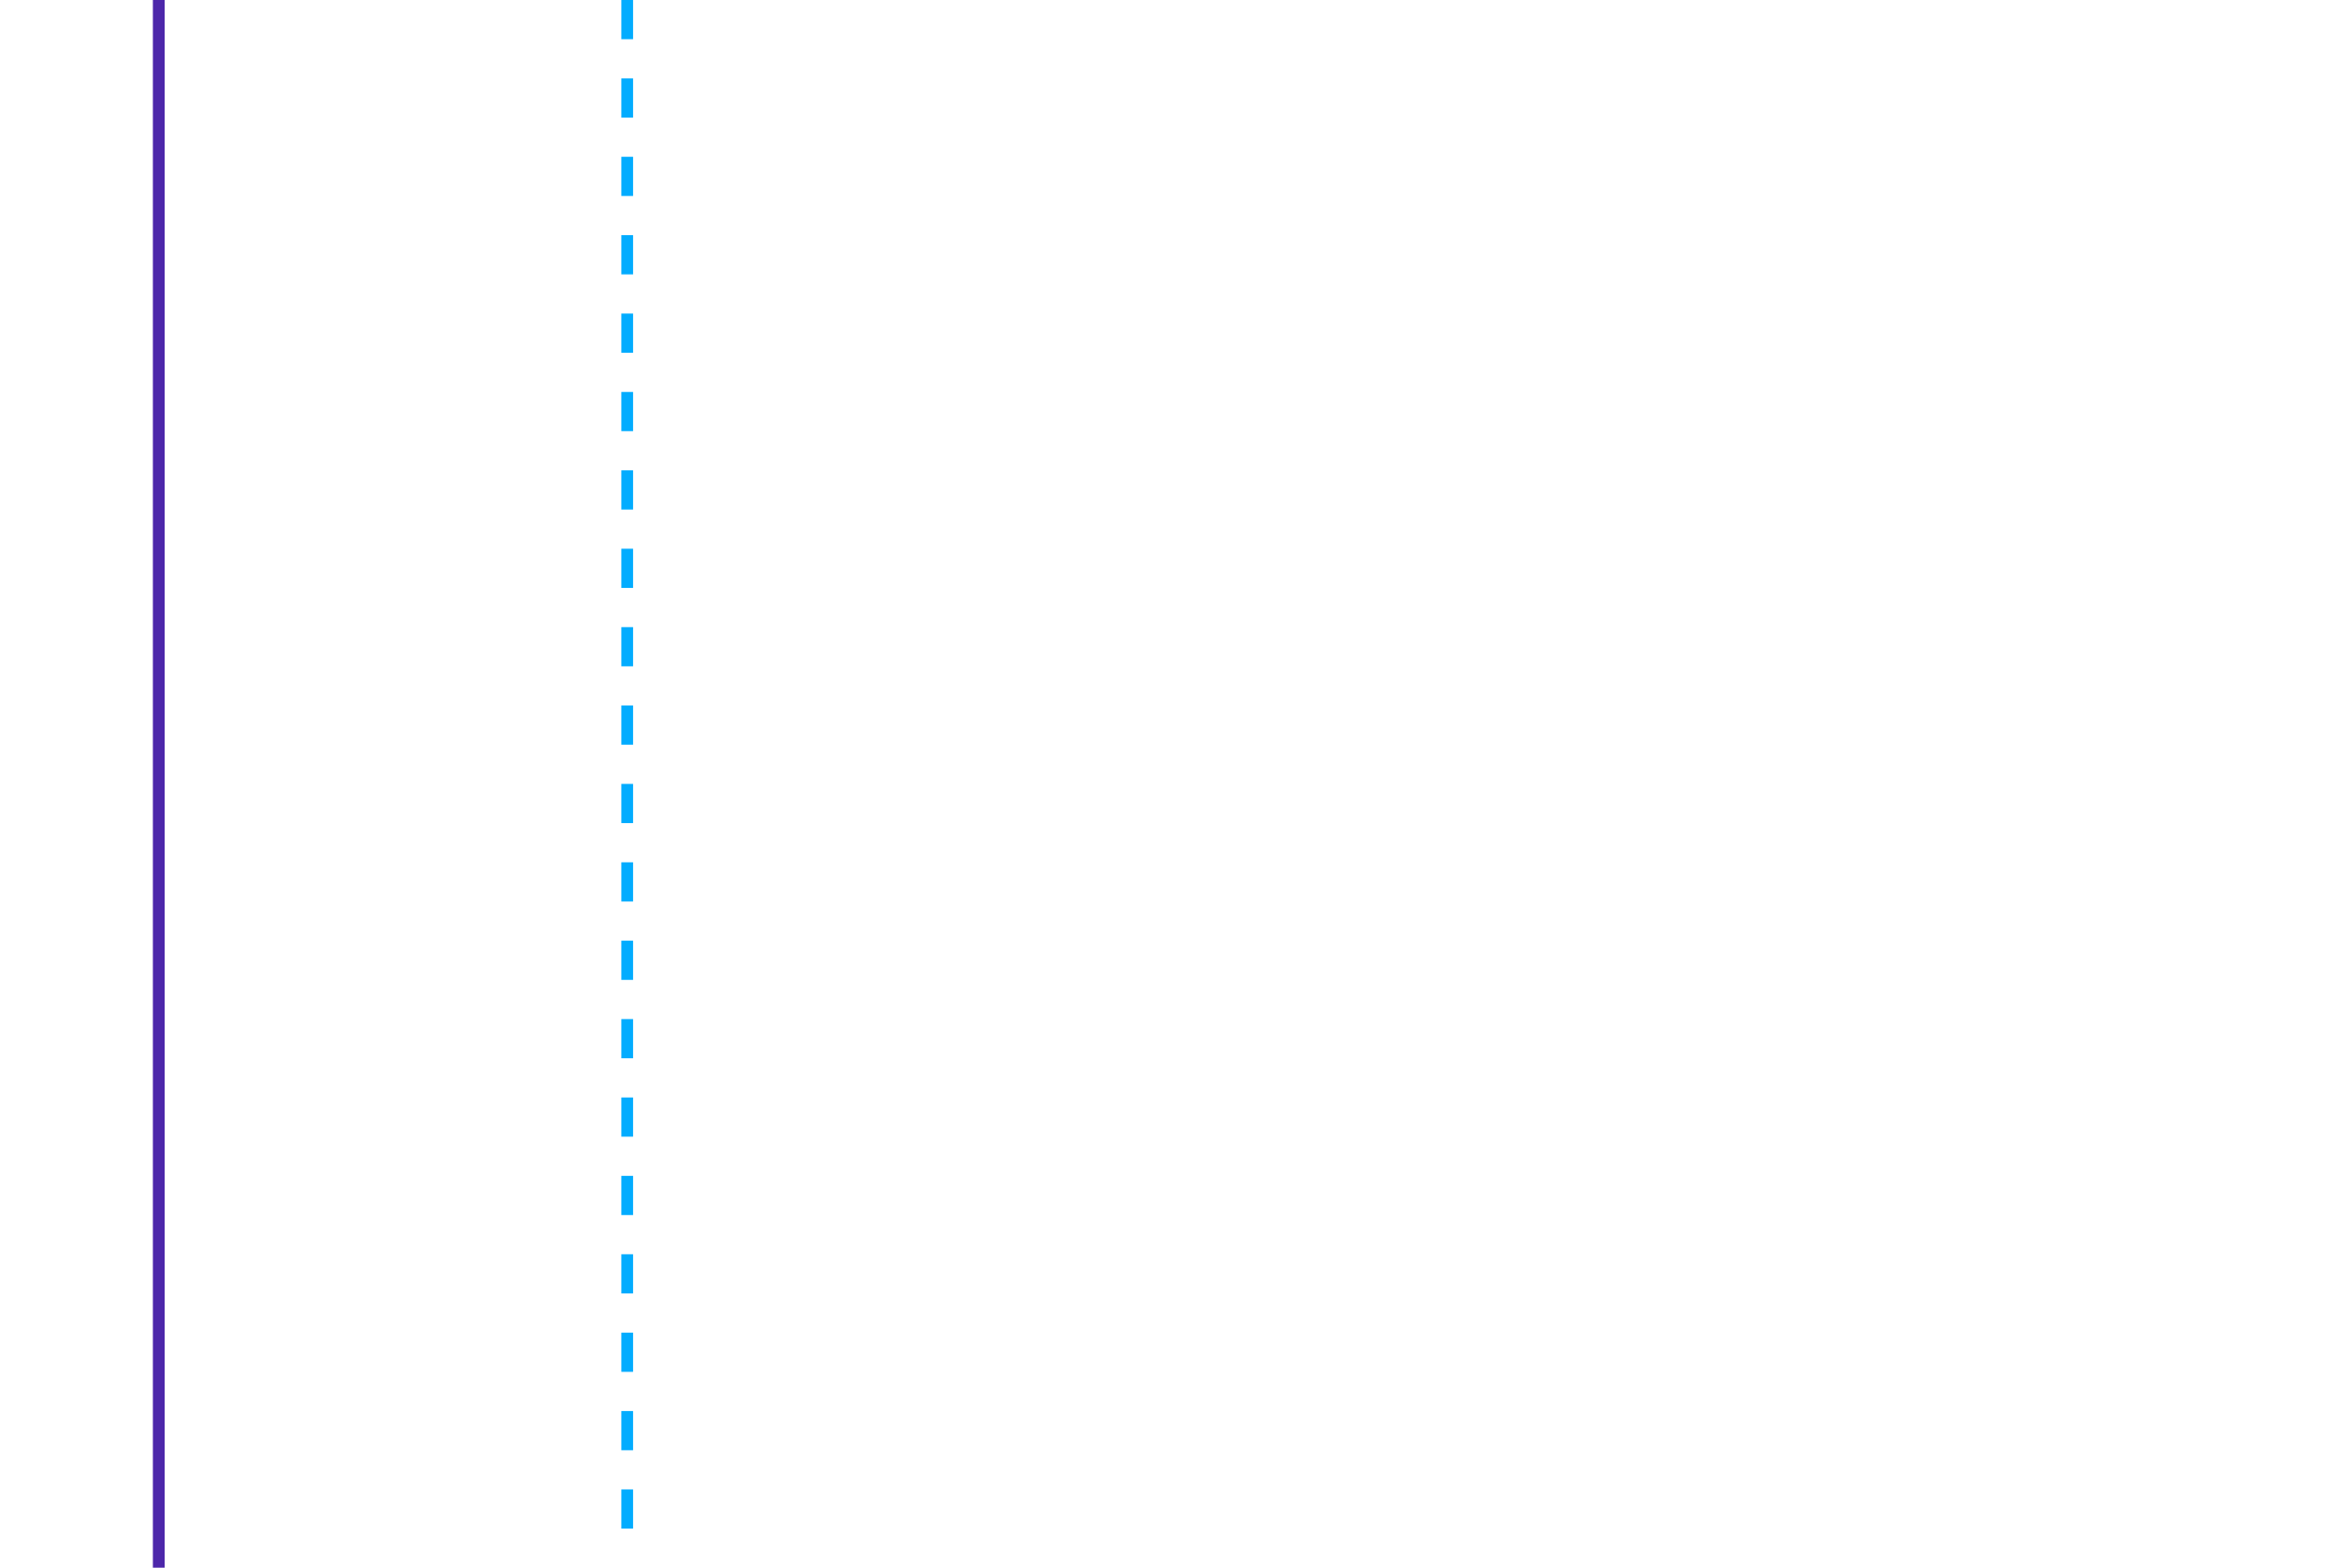
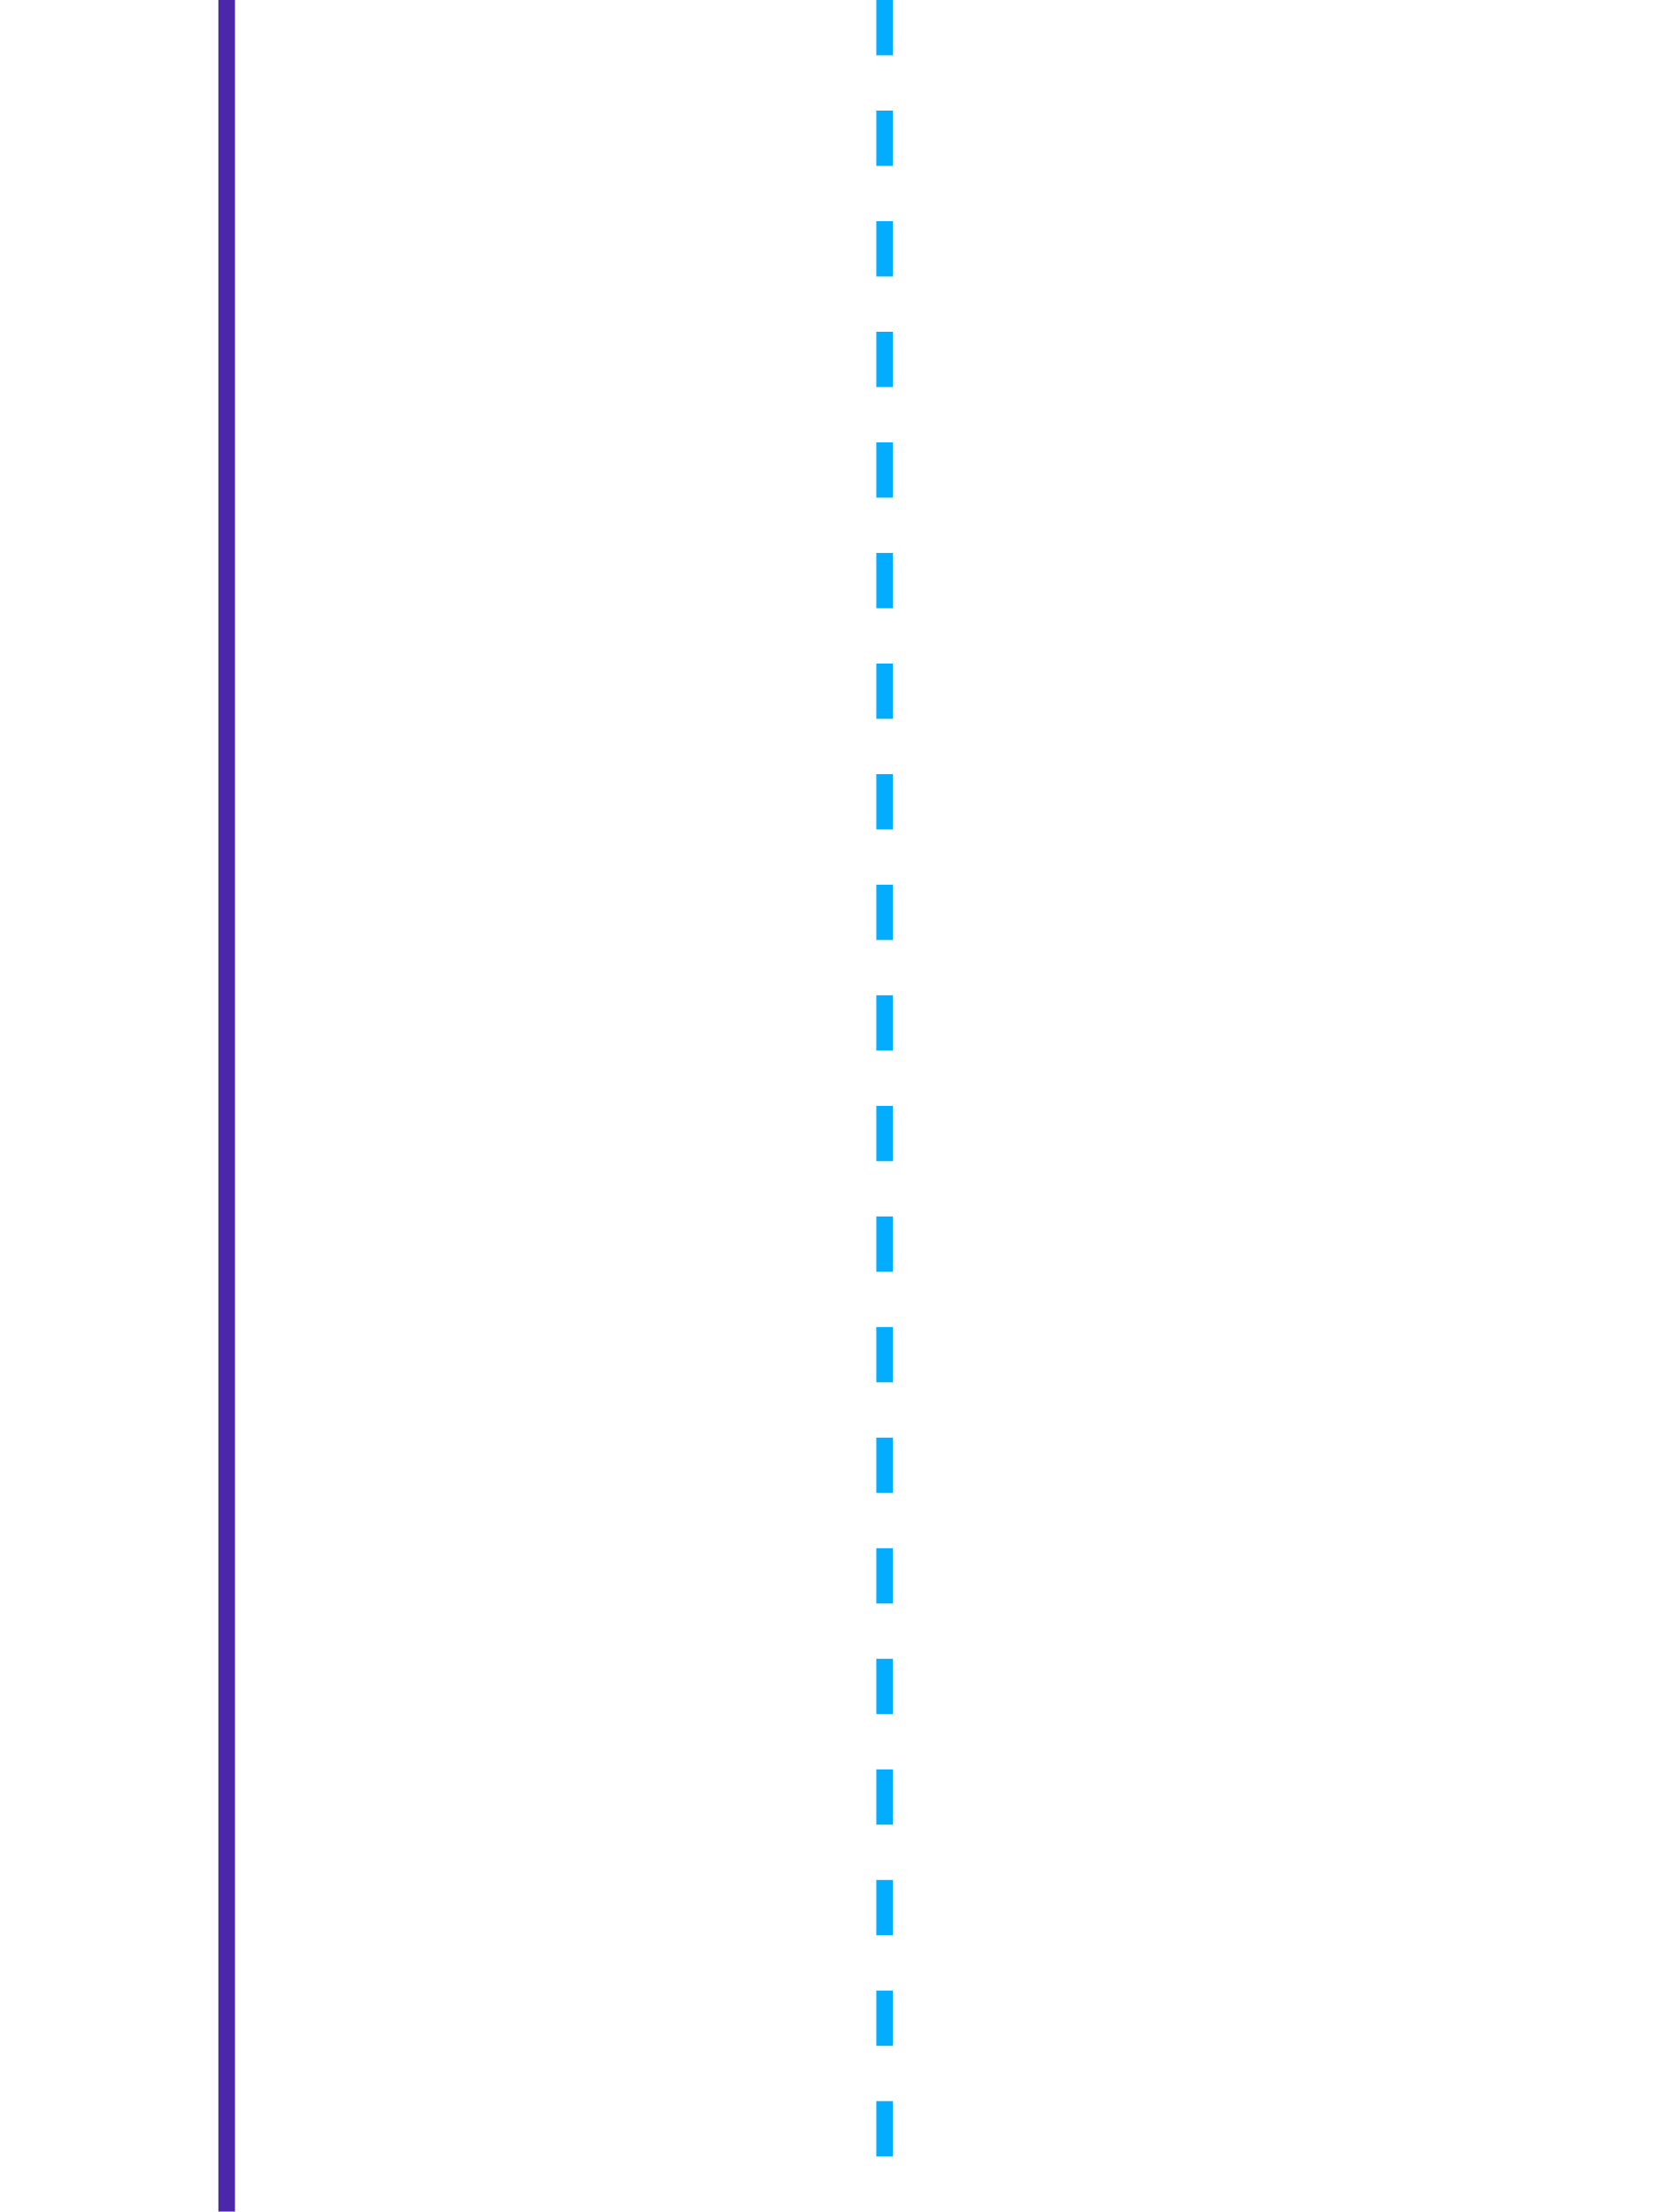
- <svg xmlns="http://www.w3.org/2000/svg" width="100%" height="100%" viewBox="0 0 2500 1667" version="1.1" xml:space="preserve" style="fill-rule:evenodd;clip-rule:evenodd;">
+ <svg xmlns="http://www.w3.org/2000/svg" width="100%" height="100%" viewBox="0 0 1250 1667" version="1.1" xml:space="preserve" style="fill-rule:evenodd;clip-rule:evenodd;">
  <g id="h13">
-     <path id="Path-19" d="M168.75,0l0,1666.67" style="fill:none;stroke:#4d27aa;stroke-width:12.5px;" />
+     <rect id="Rectangle" x="0" y="0" width="1250" height="1666.67" style="fill:none;" />
+     <path id="Path-19" d="M170.833,0l0,1666.67" style="fill:none;stroke:#4d27aa;stroke-width:12.5px;" />
    <path id="Path-20" d="M666.667,0l-0,1666.67" style="fill:none;stroke:#02acff;stroke-width:12.5px;stroke-dasharray:41.67,41.67;" />
  </g>
</svg>
